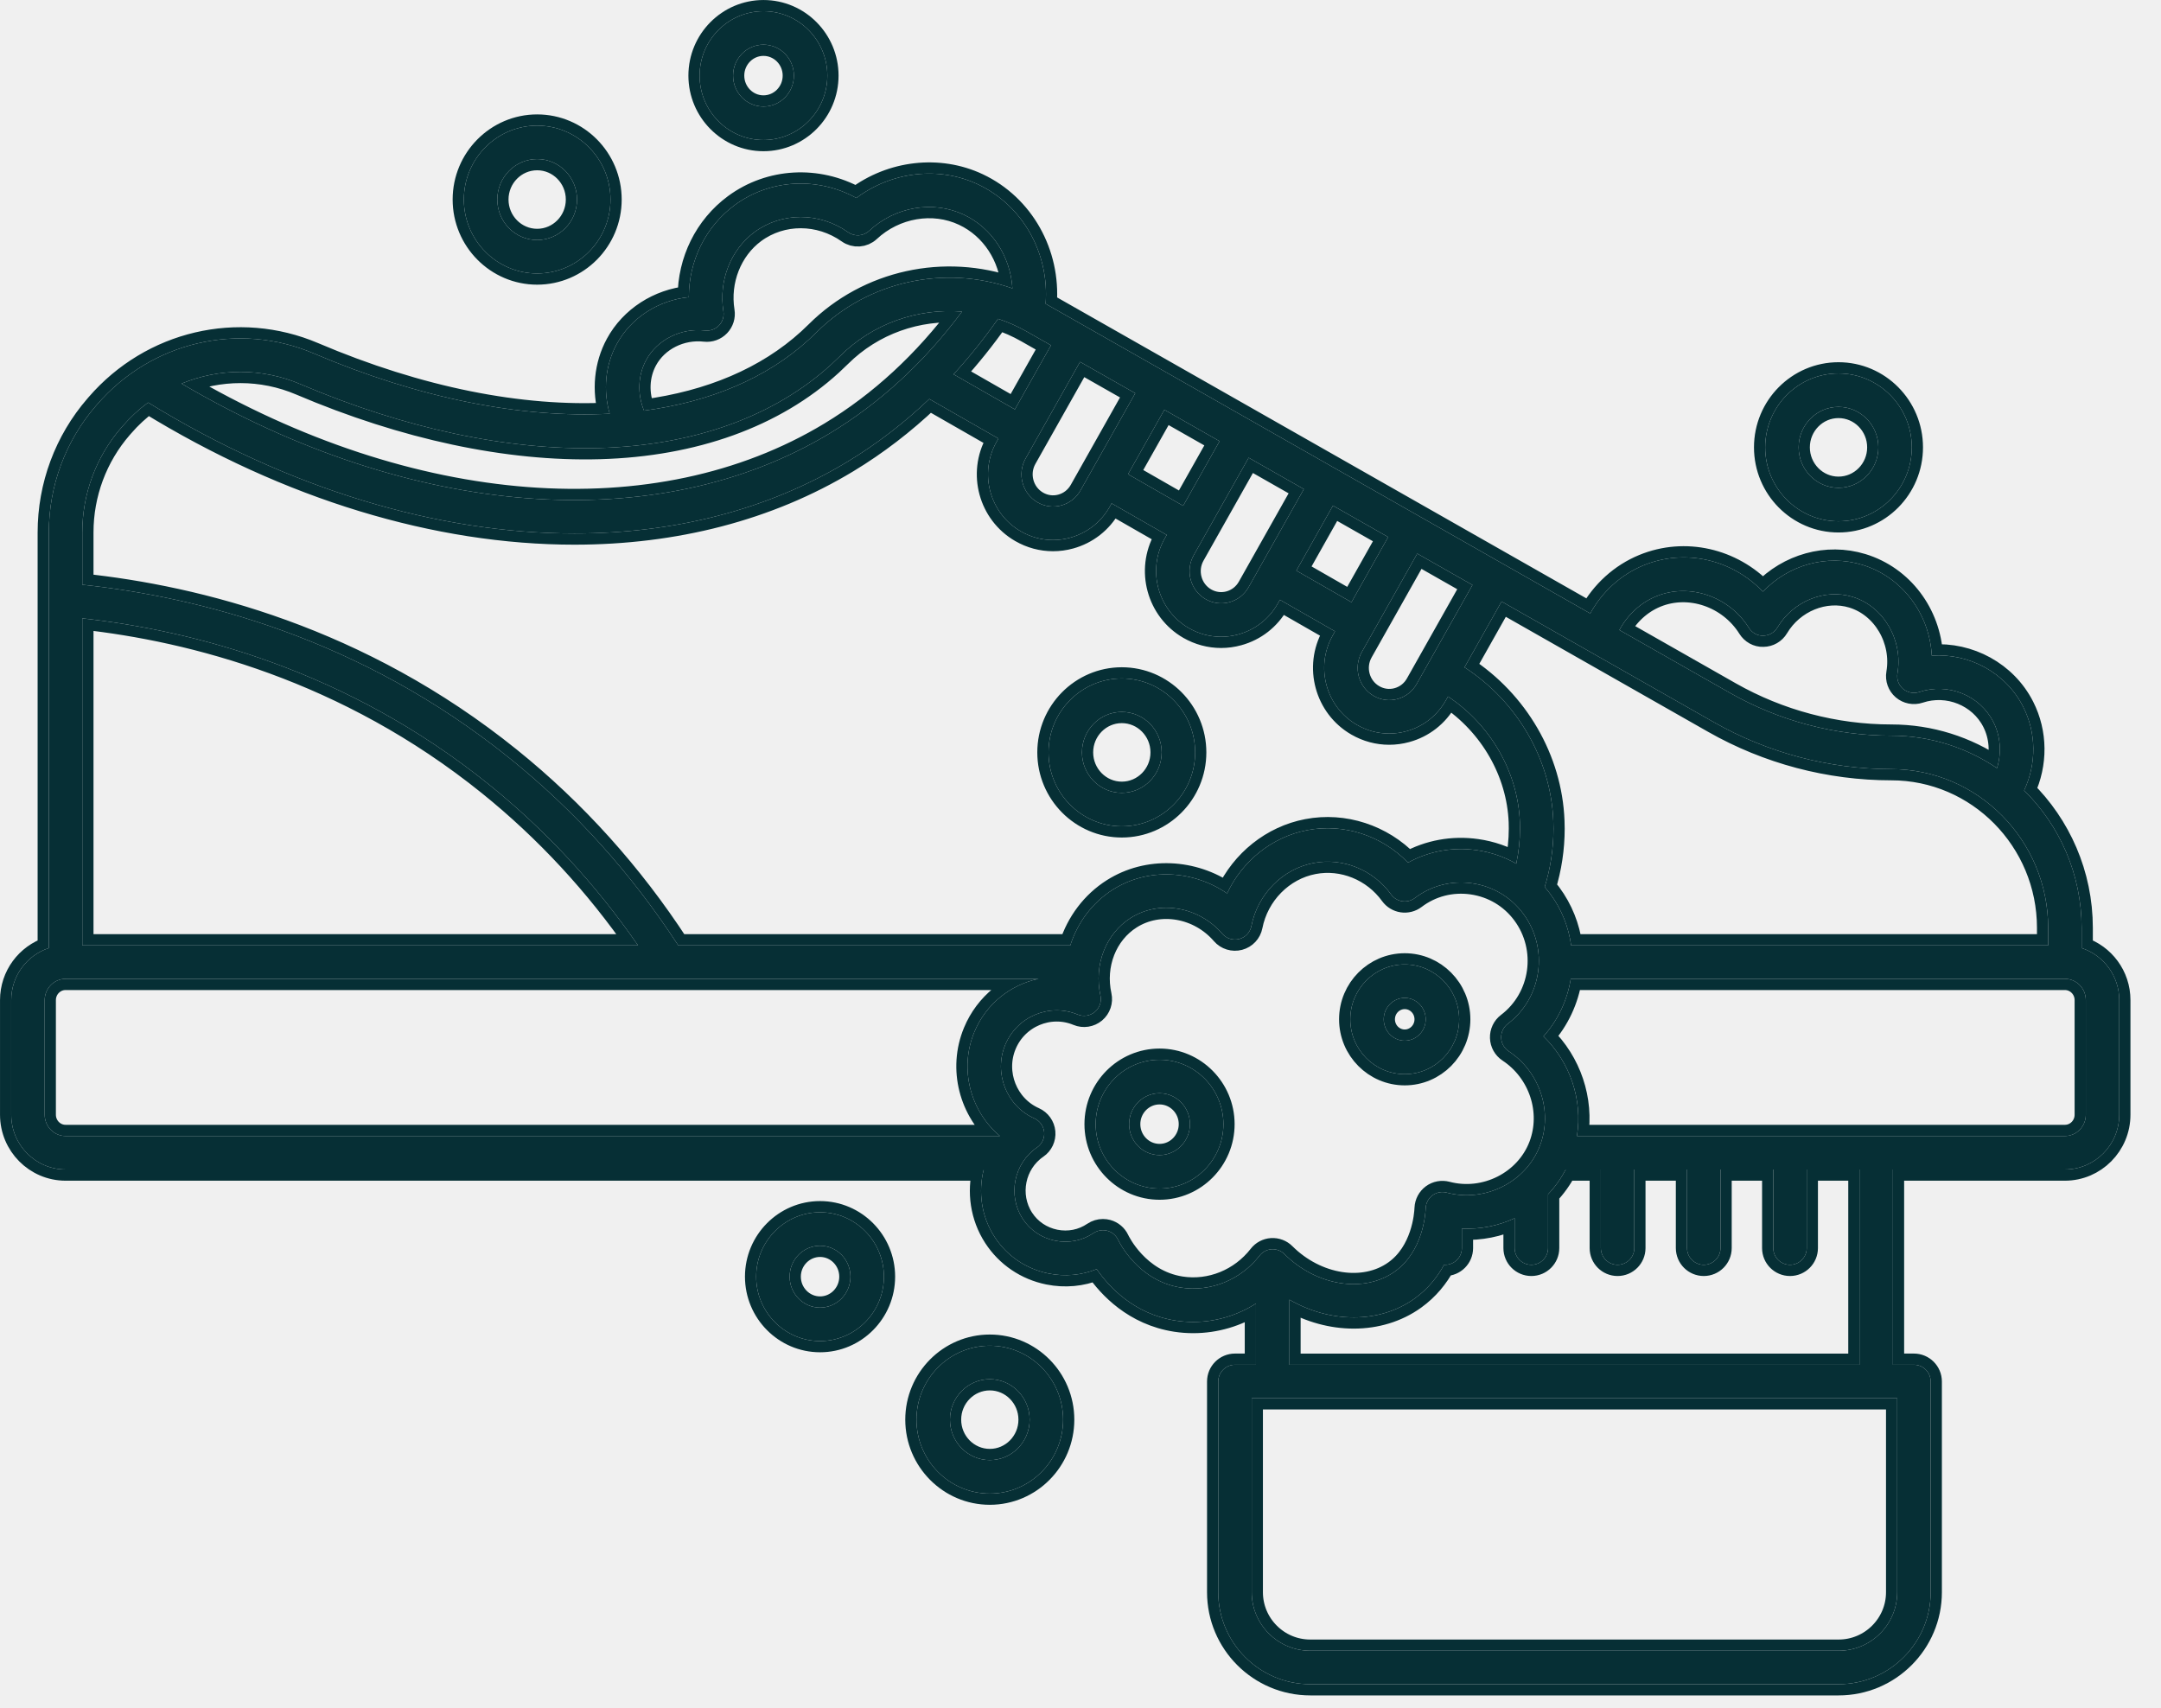
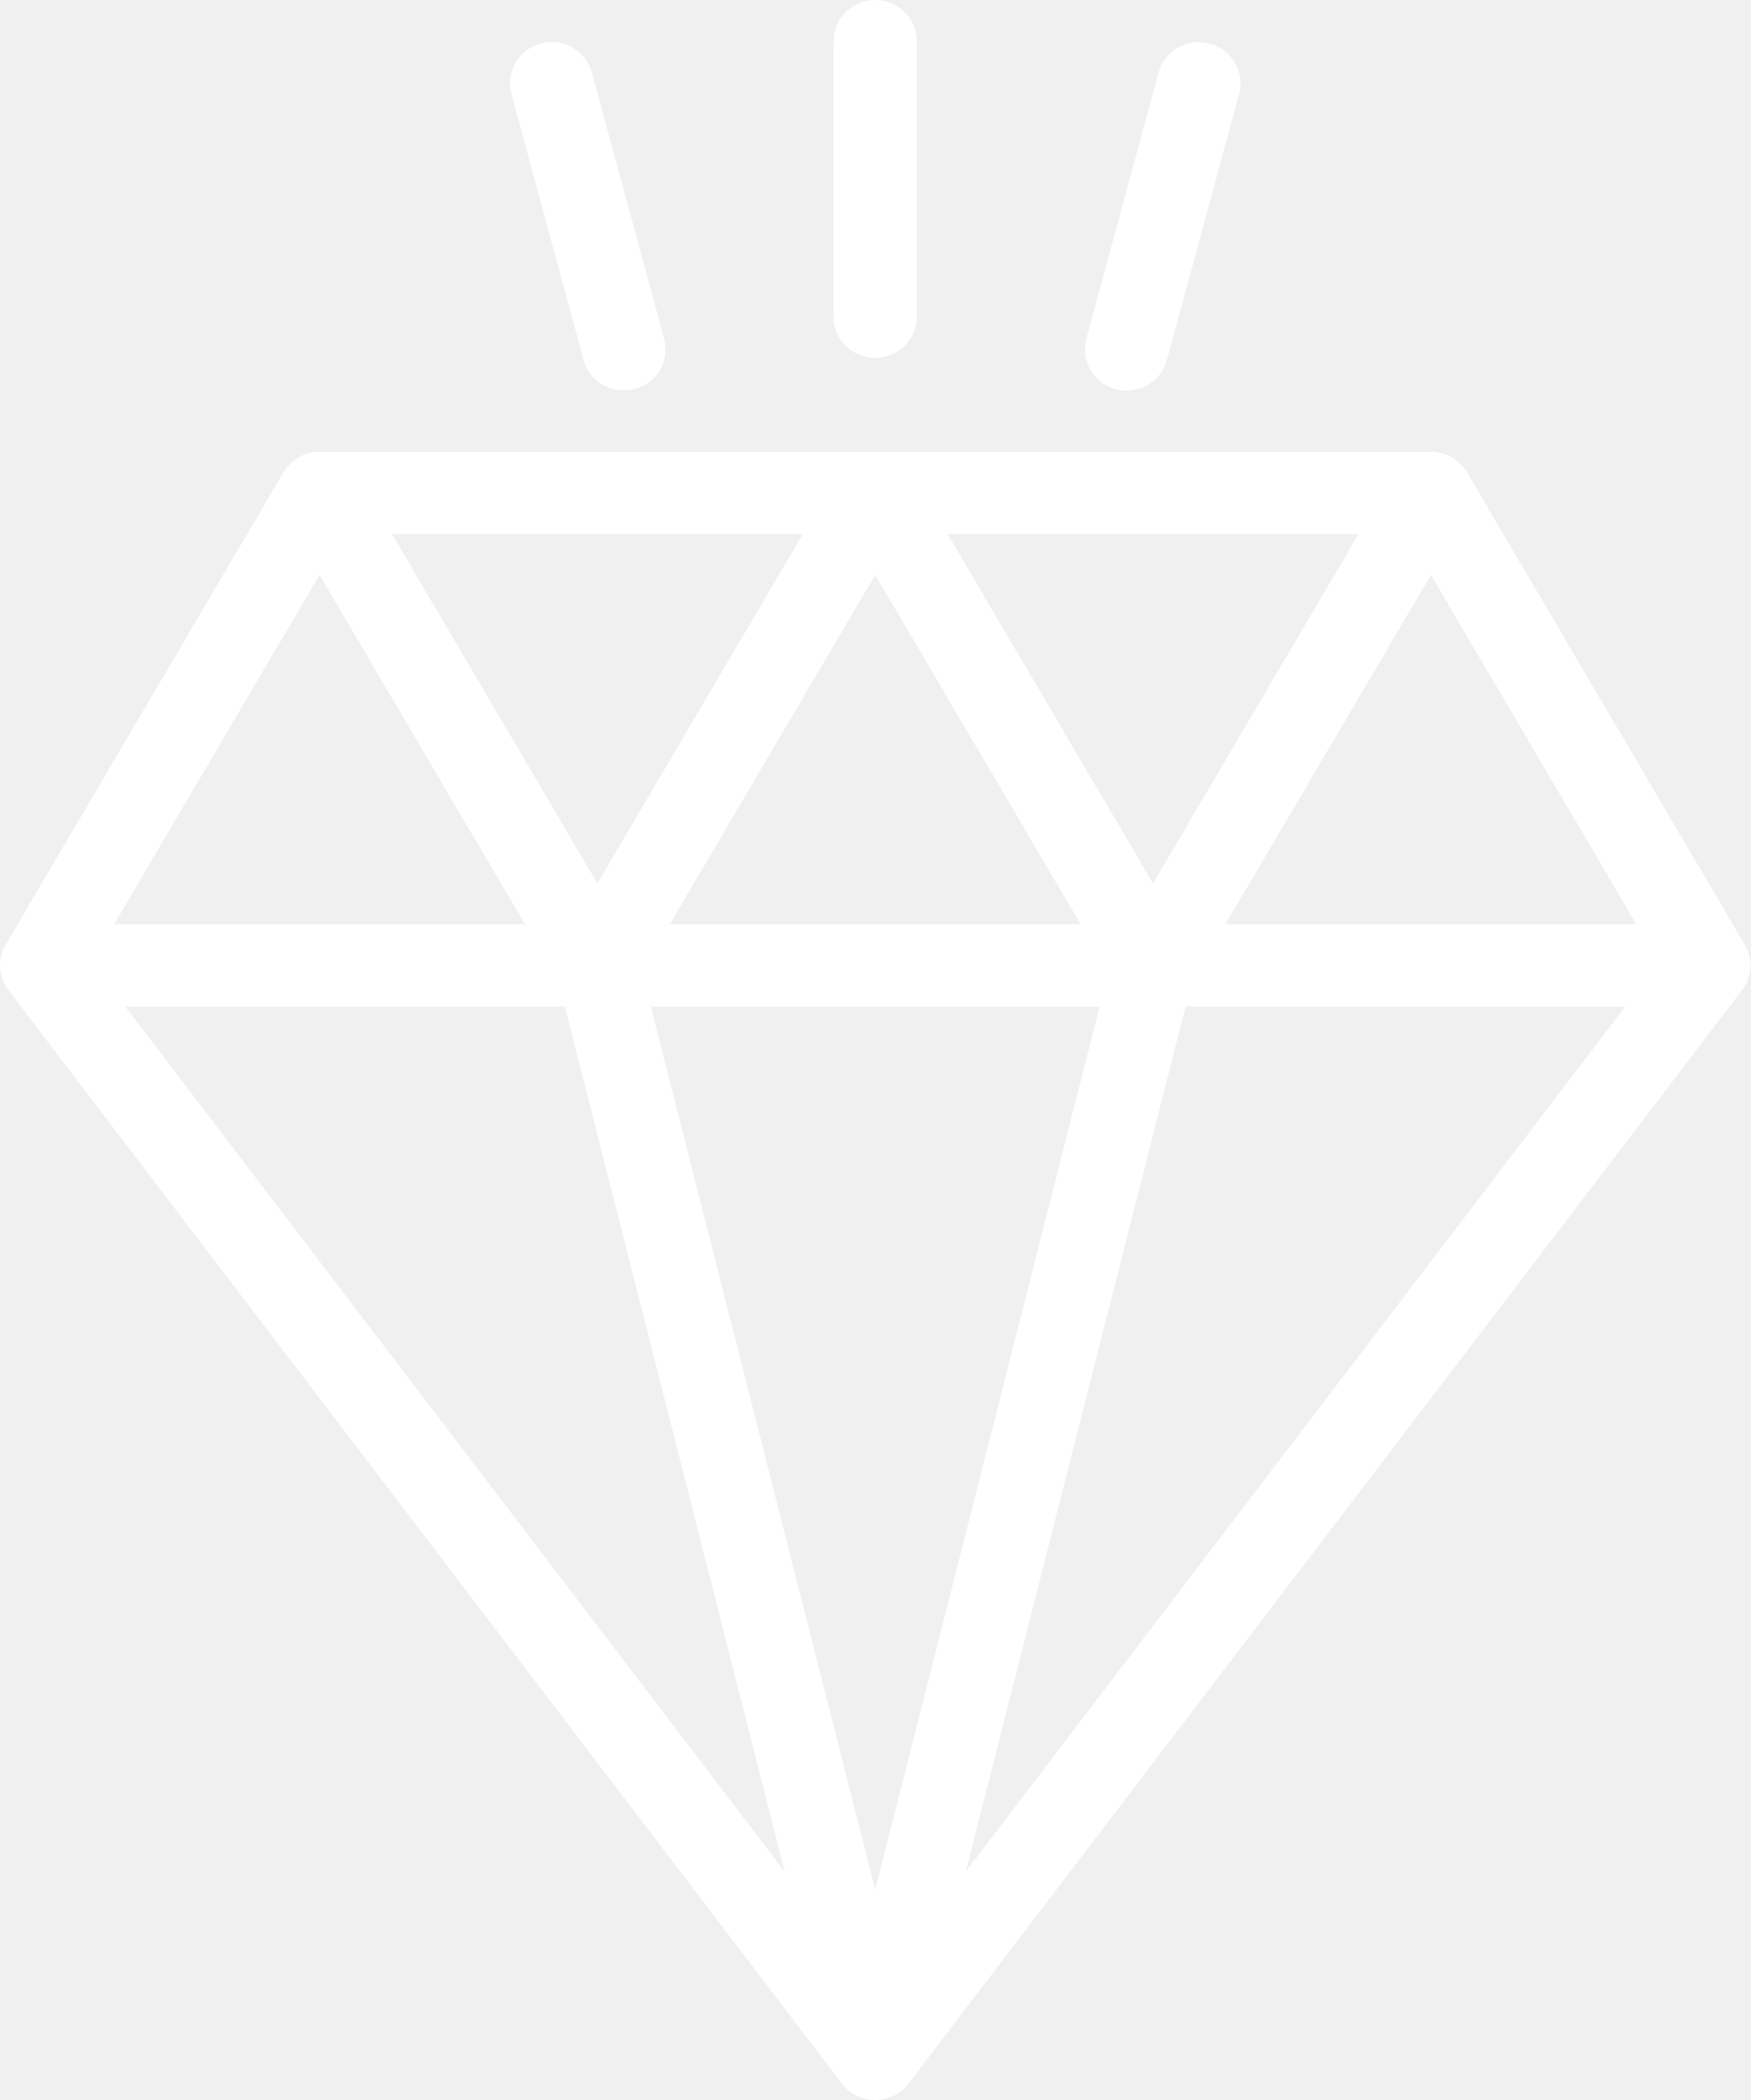
- <svg xmlns="http://www.w3.org/2000/svg" width="62" height="49" viewBox="0 0 62 49" fill="none">
-   <mask id="path-1-outside-1_610_624" maskUnits="userSpaceOnUse" x="-0.678" y="-0.678" width="62" height="50" fill="black">
-     <rect fill="white" x="-0.678" y="-0.678" width="62" height="50" />
-     <path d="M59.723 27.201L59.723 26.621C59.722 25.077 59.089 23.68 58.073 22.679C58.43 21.916 58.427 21.027 58.045 20.276C57.547 19.296 56.493 18.735 55.424 18.812C55.36 17.616 54.581 16.556 53.428 16.205C52.405 15.894 51.312 16.208 50.579 16.975C49.696 16.052 48.346 15.731 47.154 16.22C46.503 16.488 45.967 16.977 45.625 17.601L33.46 10.683C33.46 10.683 33.46 10.683 33.46 10.683C33.46 10.683 33.46 10.683 33.46 10.683L31.041 9.308C31.041 9.308 31.041 9.308 31.041 9.308C31.041 9.308 31.041 9.308 31.041 9.308L29.999 8.716C30.111 7.272 29.349 5.898 28.061 5.291C26.938 4.761 25.578 4.923 24.569 5.681C23.456 5.067 22.095 5.136 21.078 5.885C20.241 6.503 19.764 7.481 19.763 8.526C18.897 8.612 18.107 9.112 17.695 9.871C17.363 10.482 17.299 11.201 17.493 11.87C14.959 12.003 12.028 11.431 9.001 10.14C6.839 9.22 4.344 9.806 2.79 11.6L2.752 11.644C1.881 12.649 1.401 13.939 1.401 15.276V27.201C0.775 27.406 0.322 27.997 0.322 28.695V31.983C0.322 32.849 1.021 33.554 1.881 33.554H28.224C28.061 34.196 28.153 34.9 28.536 35.49C28.89 36.035 29.439 36.407 30.081 36.538C30.554 36.633 31.031 36.589 31.465 36.413C31.816 36.922 32.538 37.706 33.735 37.891C33.902 37.917 34.069 37.929 34.236 37.929C34.873 37.929 35.497 37.743 36.034 37.4V39.157H35.432C35.167 39.157 34.952 39.372 34.952 39.638V45.682C34.952 47.138 36.136 48.322 37.592 48.322H52.751C54.207 48.322 55.392 47.138 55.392 45.682V39.638C55.392 39.372 55.176 39.157 54.911 39.157H54.309V33.554H59.243C60.103 33.554 60.802 32.849 60.802 31.983V28.695C60.803 27.997 60.349 27.405 59.723 27.201ZM58.763 26.621L58.763 27.124H45.077C45.005 26.604 44.809 26.094 44.475 25.644C44.425 25.577 44.372 25.513 44.318 25.45C44.485 24.907 44.57 24.345 44.57 23.775C44.57 23.7 44.568 23.625 44.565 23.551C44.497 21.785 43.528 20.124 42.017 19.146L43.081 17.258L49.166 20.718C50.718 21.601 52.48 22.067 54.261 22.067C56.742 22.067 58.762 24.11 58.763 26.621ZM29.449 9.507L30.153 9.907L29.117 11.746L27.358 10.739C27.81 10.246 28.236 9.715 28.635 9.147C28.914 9.239 29.187 9.358 29.449 9.507ZM29.426 13.152L30.987 10.382L32.571 11.282L31.001 14.069C30.88 14.283 30.684 14.437 30.45 14.501C30.218 14.565 29.975 14.533 29.767 14.413C29.329 14.161 29.176 13.595 29.426 13.152ZM33.406 11.757L34.99 12.658L33.945 14.512L32.364 13.606L33.406 11.757ZM34.249 15.928L35.825 13.132L37.408 14.033L35.824 16.845C35.703 17.06 35.507 17.213 35.273 17.278C35.041 17.341 34.798 17.31 34.589 17.19C34.151 16.938 33.999 16.372 34.249 15.928ZM38.243 14.507L39.827 15.408L38.774 17.278L37.193 16.372L38.243 14.507ZM39.072 18.705L40.662 15.883L42.246 16.784L40.646 19.622C40.526 19.837 40.33 19.99 40.095 20.055C39.863 20.118 39.621 20.087 39.412 19.966C38.974 19.715 38.822 19.149 39.072 18.705ZM47.519 17.108C48.467 16.719 49.609 17.108 50.176 18.013C50.265 18.155 50.42 18.245 50.589 18.238C50.756 18.236 50.91 18.148 50.995 18.004C51.444 17.25 52.349 16.88 53.149 17.124C54.037 17.394 54.603 18.358 54.439 19.318C54.41 19.485 54.471 19.654 54.599 19.764C54.727 19.873 54.904 19.908 55.064 19.855C55.888 19.58 56.801 19.948 57.189 20.711C57.398 21.122 57.431 21.6 57.294 22.039C56.426 21.451 55.382 21.107 54.261 21.107C52.646 21.107 51.048 20.684 49.64 19.884L46.461 18.076C46.698 17.638 47.068 17.293 47.519 17.108ZM18.539 10.33C18.856 9.745 19.536 9.405 20.227 9.483C20.377 9.5 20.525 9.446 20.628 9.338C20.732 9.229 20.779 9.079 20.755 8.93C20.614 8.054 20.965 7.162 21.648 6.658C22.431 6.081 23.51 6.083 24.334 6.664C24.519 6.795 24.772 6.778 24.938 6.622C25.68 5.93 26.77 5.743 27.652 6.159C28.469 6.544 28.991 7.365 29.047 8.274C27.112 7.593 24.91 8.056 23.426 9.535C23.351 9.609 23.277 9.679 23.204 9.746C21.992 10.852 20.368 11.532 18.477 11.782C18.282 11.304 18.3 10.77 18.539 10.33ZM8.624 11.024C11.608 12.295 14.573 12.927 17.204 12.854C19.917 12.777 22.216 11.948 23.851 10.455C23.934 10.379 24.018 10.299 24.103 10.215C25.043 9.279 26.332 8.839 27.601 8.94C26.523 10.387 25.254 11.558 23.82 12.425C18.847 15.432 11.778 14.876 5.209 11.006C6.283 10.563 7.508 10.548 8.624 11.024ZM3.478 12.272L3.516 12.229C3.738 11.971 3.985 11.745 4.249 11.549C8.294 14.036 12.558 15.306 16.48 15.306C19.35 15.306 22.036 14.626 24.317 13.246C25.154 12.74 25.937 12.138 26.663 11.447L28.645 12.582L28.59 12.68C28.082 13.581 28.395 14.731 29.288 15.245C29.574 15.41 29.89 15.494 30.211 15.494C30.375 15.494 30.541 15.472 30.704 15.427C31.187 15.294 31.59 14.979 31.838 14.54L31.893 14.442L33.474 15.348L33.412 15.457C32.905 16.358 33.218 17.508 34.11 18.022C34.396 18.186 34.712 18.27 35.033 18.27C35.198 18.27 35.363 18.248 35.526 18.203C36.01 18.071 36.413 17.756 36.66 17.317L36.721 17.208L38.302 18.114L38.235 18.234C37.728 19.134 38.04 20.285 38.933 20.798C39.219 20.963 39.535 21.047 39.856 21.047C40.02 21.047 40.186 21.025 40.349 20.98C40.833 20.848 41.235 20.533 41.483 20.093L41.544 19.984C42.768 20.797 43.55 22.152 43.606 23.588C43.608 23.649 43.609 23.712 43.609 23.775C43.609 24.114 43.573 24.45 43.502 24.78C43.157 24.583 42.776 24.451 42.37 24.393C41.679 24.294 40.993 24.421 40.396 24.75C39.651 23.978 38.561 23.616 37.506 23.818C36.494 24.011 35.639 24.705 35.206 25.634C34.23 24.962 32.931 24.891 31.929 25.524C31.339 25.897 30.916 26.469 30.707 27.124H19.459C18.124 25.072 16.501 23.268 14.63 21.761C10.321 18.287 5.656 17.124 2.361 16.776V15.276C2.361 14.17 2.757 13.104 3.478 12.272ZM18.305 27.124H2.361V17.741C5.517 18.088 9.942 19.215 14.028 22.508C15.659 23.823 17.095 25.373 18.305 27.124ZM1.282 31.983V28.695C1.282 28.358 1.551 28.084 1.881 28.084H29.794C28.997 28.252 28.291 28.798 27.955 29.608C27.512 30.673 27.844 31.887 28.689 32.594H1.881C1.551 32.594 1.282 32.32 1.282 31.983ZM33.882 36.943C32.646 36.751 32.101 35.62 32.079 35.572C32.019 35.445 31.907 35.35 31.772 35.313C31.73 35.302 31.687 35.296 31.644 35.296C31.549 35.296 31.456 35.324 31.375 35.378C31.051 35.598 30.659 35.675 30.272 35.597C29.884 35.518 29.554 35.295 29.341 34.968C28.904 34.294 29.088 33.377 29.751 32.923C29.895 32.825 29.974 32.656 29.958 32.483C29.942 32.31 29.834 32.159 29.675 32.088C28.878 31.734 28.504 30.787 28.841 29.976C29.179 29.163 30.111 28.773 30.919 29.108C31.084 29.177 31.274 29.148 31.412 29.033C31.549 28.918 31.611 28.736 31.572 28.562C31.378 27.682 31.727 26.787 32.442 26.336C33.266 25.815 34.395 26.011 35.069 26.791C35.189 26.93 35.378 26.988 35.555 26.941C35.733 26.894 35.868 26.75 35.903 26.569C36.082 25.657 36.798 24.93 37.687 24.761C38.526 24.6 39.4 24.955 39.913 25.665C39.989 25.769 40.104 25.839 40.231 25.858C40.359 25.877 40.489 25.844 40.592 25.766C41.062 25.409 41.646 25.259 42.235 25.343C42.828 25.428 43.349 25.738 43.704 26.216C44.443 27.212 44.243 28.63 43.258 29.376C43.134 29.47 43.064 29.619 43.069 29.775C43.074 29.93 43.154 30.074 43.284 30.16C44.178 30.749 44.556 31.889 44.182 32.87C43.783 33.917 42.607 34.509 41.507 34.218C41.366 34.181 41.216 34.209 41.099 34.295C40.982 34.382 40.911 34.516 40.904 34.661C40.896 34.866 40.813 35.913 40.022 36.479C39.137 37.114 37.774 36.9 36.853 35.983C36.755 35.885 36.623 35.835 36.484 35.843C36.347 35.852 36.22 35.919 36.136 36.028C35.594 36.724 34.73 37.074 33.882 36.943ZM54.432 45.682C54.432 46.609 53.678 47.362 52.751 47.362H37.592C36.666 47.362 35.912 46.609 35.912 45.682V40.118H54.432V45.682ZM53.349 39.158H36.994V37.289C38.159 37.963 39.572 37.983 40.582 37.26C40.972 36.98 41.243 36.635 41.432 36.286C41.442 36.286 41.452 36.289 41.462 36.289C41.727 36.289 41.942 36.074 41.942 35.809V35.249C42.473 35.275 42.99 35.169 43.455 34.953V35.809C43.455 36.074 43.67 36.289 43.935 36.289C44.2 36.289 44.415 36.074 44.415 35.809V34.264C44.614 34.056 44.784 33.817 44.922 33.554H45.929V35.809C45.929 36.074 46.144 36.289 46.409 36.289C46.674 36.289 46.889 36.074 46.889 35.809V33.554H48.402V35.809C48.402 36.074 48.617 36.289 48.882 36.289C49.147 36.289 49.362 36.074 49.362 35.809V33.554H50.876V35.809C50.876 36.074 51.091 36.289 51.356 36.289C51.621 36.289 51.836 36.074 51.836 35.809V33.554H53.349L53.349 39.158ZM59.843 31.983C59.843 32.32 59.574 32.594 59.243 32.594H45.243C45.41 31.555 45.049 30.476 44.282 29.734C44.706 29.265 44.969 28.688 45.066 28.084H59.243C59.574 28.084 59.843 28.358 59.843 28.695V31.983ZM17.515 5.725C17.515 4.555 16.571 3.604 15.411 3.604C14.252 3.604 13.308 4.555 13.308 5.725C13.308 6.894 14.252 7.846 15.411 7.846C16.571 7.846 17.515 6.894 17.515 5.725ZM14.268 5.725C14.268 5.085 14.781 4.564 15.411 4.564C16.042 4.564 16.555 5.084 16.555 5.725C16.555 6.365 16.042 6.886 15.411 6.886C14.781 6.886 14.268 6.365 14.268 5.725ZM23.737 2.169C23.737 1.151 22.915 0.322 21.904 0.322C20.894 0.322 20.072 1.151 20.072 2.169C20.072 3.188 20.894 4.017 21.904 4.017C22.915 4.017 23.737 3.188 23.737 2.169ZM21.032 2.169C21.032 1.68 21.423 1.282 21.904 1.282C22.386 1.282 22.777 1.68 22.777 2.169C22.777 2.659 22.386 3.057 21.904 3.057C21.423 3.057 21.032 2.659 21.032 2.169ZM54.85 12.835C54.85 11.666 53.907 10.714 52.747 10.714C51.587 10.714 50.644 11.666 50.644 12.835C50.644 14.005 51.587 14.956 52.747 14.956C53.907 14.956 54.85 14.005 54.85 12.835ZM51.604 12.835C51.604 12.195 52.117 11.674 52.747 11.674C53.378 11.674 53.891 12.195 53.891 12.835C53.891 13.476 53.378 13.996 52.747 13.996C52.117 13.996 51.604 13.476 51.604 12.835ZM32.185 23.708C33.345 23.708 34.289 22.757 34.289 21.587C34.289 20.418 33.345 19.466 32.185 19.466C31.026 19.466 30.082 20.418 30.082 21.587C30.082 22.757 31.026 23.708 32.185 23.708ZM32.185 20.426C32.816 20.426 33.329 20.947 33.329 21.587C33.329 22.227 32.816 22.748 32.185 22.748C31.555 22.748 31.042 22.227 31.042 21.587C31.042 20.947 31.555 20.426 32.185 20.426ZM25.36 36.629C25.36 35.611 24.538 34.782 23.528 34.782C22.517 34.782 21.695 35.611 21.695 36.629C21.695 37.648 22.517 38.477 23.528 38.477C24.538 38.477 25.36 37.648 25.36 36.629ZM22.655 36.629C22.655 36.14 23.047 35.742 23.528 35.742C24.009 35.742 24.4 36.14 24.4 36.629C24.4 37.119 24.009 37.517 23.528 37.517C23.047 37.517 22.655 37.119 22.655 36.629ZM30.501 40.732C30.501 39.562 29.558 38.611 28.398 38.611C27.238 38.611 26.294 39.562 26.294 40.732C26.294 41.901 27.238 42.853 28.398 42.853C29.558 42.853 30.501 41.901 30.501 40.732ZM27.255 40.732C27.255 40.092 27.767 39.571 28.398 39.571C29.028 39.571 29.541 40.092 29.541 40.732C29.541 41.372 29.028 41.892 28.398 41.892C27.767 41.892 27.255 41.372 27.255 40.732ZM40.302 30.819C41.163 30.819 41.864 30.113 41.864 29.245C41.864 28.377 41.163 27.671 40.302 27.671C39.441 27.671 38.74 28.377 38.74 29.245C38.74 30.113 39.441 30.819 40.302 30.819ZM40.302 28.631C40.634 28.631 40.904 28.906 40.904 29.245C40.904 29.584 40.634 29.859 40.302 29.859C39.97 29.859 39.7 29.584 39.7 29.245C39.7 28.907 39.97 28.631 40.302 28.631ZM33.268 30.406C32.257 30.406 31.435 31.235 31.435 32.254C31.435 33.272 32.257 34.101 33.268 34.101C34.278 34.101 35.1 33.272 35.1 32.254C35.1 31.235 34.278 30.406 33.268 30.406ZM33.268 33.141C32.786 33.141 32.395 32.743 32.395 32.253C32.395 31.764 32.786 31.366 33.268 31.366C33.749 31.366 34.14 31.764 34.14 32.253C34.14 32.743 33.749 33.141 33.268 33.141Z" />
-   </mask>
-   <path d="M59.723 27.201L59.723 26.621C59.722 25.077 59.089 23.68 58.073 22.679C58.43 21.916 58.427 21.027 58.045 20.276C57.547 19.296 56.493 18.735 55.424 18.812C55.36 17.616 54.581 16.556 53.428 16.205C52.405 15.894 51.312 16.208 50.579 16.975C49.696 16.052 48.346 15.731 47.154 16.22C46.503 16.488 45.967 16.977 45.625 17.601L33.46 10.683C33.46 10.683 33.46 10.683 33.46 10.683C33.46 10.683 33.46 10.683 33.46 10.683L31.041 9.308C31.041 9.308 31.041 9.308 31.041 9.308C31.041 9.308 31.041 9.308 31.041 9.308L29.999 8.716C30.111 7.272 29.349 5.898 28.061 5.291C26.938 4.761 25.578 4.923 24.569 5.681C23.456 5.067 22.095 5.136 21.078 5.885C20.241 6.503 19.764 7.481 19.763 8.526C18.897 8.612 18.107 9.112 17.695 9.871C17.363 10.482 17.299 11.201 17.493 11.87C14.959 12.003 12.028 11.431 9.001 10.14C6.839 9.22 4.344 9.806 2.79 11.6L2.752 11.644C1.881 12.649 1.401 13.939 1.401 15.276V27.201C0.775 27.406 0.322 27.997 0.322 28.695V31.983C0.322 32.849 1.021 33.554 1.881 33.554H28.224C28.061 34.196 28.153 34.9 28.536 35.49C28.89 36.035 29.439 36.407 30.081 36.538C30.554 36.633 31.031 36.589 31.465 36.413C31.816 36.922 32.538 37.706 33.735 37.891C33.902 37.917 34.069 37.929 34.236 37.929C34.873 37.929 35.497 37.743 36.034 37.4V39.157H35.432C35.167 39.157 34.952 39.372 34.952 39.638V45.682C34.952 47.138 36.136 48.322 37.592 48.322H52.751C54.207 48.322 55.392 47.138 55.392 45.682V39.638C55.392 39.372 55.176 39.157 54.911 39.157H54.309V33.554H59.243C60.103 33.554 60.802 32.849 60.802 31.983V28.695C60.803 27.997 60.349 27.405 59.723 27.201ZM58.763 26.621L58.763 27.124H45.077C45.005 26.604 44.809 26.094 44.475 25.644C44.425 25.577 44.372 25.513 44.318 25.45C44.485 24.907 44.57 24.345 44.57 23.775C44.57 23.7 44.568 23.625 44.565 23.551C44.497 21.785 43.528 20.124 42.017 19.146L43.081 17.258L49.166 20.718C50.718 21.601 52.48 22.067 54.261 22.067C56.742 22.067 58.762 24.11 58.763 26.621ZM29.449 9.507L30.153 9.907L29.117 11.746L27.358 10.739C27.81 10.246 28.236 9.715 28.635 9.147C28.914 9.239 29.187 9.358 29.449 9.507ZM29.426 13.152L30.987 10.382L32.571 11.282L31.001 14.069C30.88 14.283 30.684 14.437 30.45 14.501C30.218 14.565 29.975 14.533 29.767 14.413C29.329 14.161 29.176 13.595 29.426 13.152ZM33.406 11.757L34.99 12.658L33.945 14.512L32.364 13.606L33.406 11.757ZM34.249 15.928L35.825 13.132L37.408 14.033L35.824 16.845C35.703 17.06 35.507 17.213 35.273 17.278C35.041 17.341 34.798 17.31 34.589 17.19C34.151 16.938 33.999 16.372 34.249 15.928ZM38.243 14.507L39.827 15.408L38.774 17.278L37.193 16.372L38.243 14.507ZM39.072 18.705L40.662 15.883L42.246 16.784L40.646 19.622C40.526 19.837 40.33 19.99 40.095 20.055C39.863 20.118 39.621 20.087 39.412 19.966C38.974 19.715 38.822 19.149 39.072 18.705ZM47.519 17.108C48.467 16.719 49.609 17.108 50.176 18.013C50.265 18.155 50.42 18.245 50.589 18.238C50.756 18.236 50.91 18.148 50.995 18.004C51.444 17.25 52.349 16.88 53.149 17.124C54.037 17.394 54.603 18.358 54.439 19.318C54.41 19.485 54.471 19.654 54.599 19.764C54.727 19.873 54.904 19.908 55.064 19.855C55.888 19.58 56.801 19.948 57.189 20.711C57.398 21.122 57.431 21.6 57.294 22.039C56.426 21.451 55.382 21.107 54.261 21.107C52.646 21.107 51.048 20.684 49.64 19.884L46.461 18.076C46.698 17.638 47.068 17.293 47.519 17.108ZM18.539 10.33C18.856 9.745 19.536 9.405 20.227 9.483C20.377 9.5 20.525 9.446 20.628 9.338C20.732 9.229 20.779 9.079 20.755 8.93C20.614 8.054 20.965 7.162 21.648 6.658C22.431 6.081 23.51 6.083 24.334 6.664C24.519 6.795 24.772 6.778 24.938 6.622C25.68 5.93 26.77 5.743 27.652 6.159C28.469 6.544 28.991 7.365 29.047 8.274C27.112 7.593 24.91 8.056 23.426 9.535C23.351 9.609 23.277 9.679 23.204 9.746C21.992 10.852 20.368 11.532 18.477 11.782C18.282 11.304 18.3 10.77 18.539 10.33ZM8.624 11.024C11.608 12.295 14.573 12.927 17.204 12.854C19.917 12.777 22.216 11.948 23.851 10.455C23.934 10.379 24.018 10.299 24.103 10.215C25.043 9.279 26.332 8.839 27.601 8.94C26.523 10.387 25.254 11.558 23.82 12.425C18.847 15.432 11.778 14.876 5.209 11.006C6.283 10.563 7.508 10.548 8.624 11.024ZM3.478 12.272L3.516 12.229C3.738 11.971 3.985 11.745 4.249 11.549C8.294 14.036 12.558 15.306 16.48 15.306C19.35 15.306 22.036 14.626 24.317 13.246C25.154 12.74 25.937 12.138 26.663 11.447L28.645 12.582L28.59 12.68C28.082 13.581 28.395 14.731 29.288 15.245C29.574 15.41 29.89 15.494 30.211 15.494C30.375 15.494 30.541 15.472 30.704 15.427C31.187 15.294 31.59 14.979 31.838 14.54L31.893 14.442L33.474 15.348L33.412 15.457C32.905 16.358 33.218 17.508 34.11 18.022C34.396 18.186 34.712 18.27 35.033 18.27C35.198 18.27 35.363 18.248 35.526 18.203C36.01 18.071 36.413 17.756 36.66 17.317L36.721 17.208L38.302 18.114L38.235 18.234C37.728 19.134 38.04 20.285 38.933 20.798C39.219 20.963 39.535 21.047 39.856 21.047C40.02 21.047 40.186 21.025 40.349 20.98C40.833 20.848 41.235 20.533 41.483 20.093L41.544 19.984C42.768 20.797 43.55 22.152 43.606 23.588C43.608 23.649 43.609 23.712 43.609 23.775C43.609 24.114 43.573 24.45 43.502 24.78C43.157 24.583 42.776 24.451 42.37 24.393C41.679 24.294 40.993 24.421 40.396 24.75C39.651 23.978 38.561 23.616 37.506 23.818C36.494 24.011 35.639 24.705 35.206 25.634C34.23 24.962 32.931 24.891 31.929 25.524C31.339 25.897 30.916 26.469 30.707 27.124H19.459C18.124 25.072 16.501 23.268 14.63 21.761C10.321 18.287 5.656 17.124 2.361 16.776V15.276C2.361 14.17 2.757 13.104 3.478 12.272ZM18.305 27.124H2.361V17.741C5.517 18.088 9.942 19.215 14.028 22.508C15.659 23.823 17.095 25.373 18.305 27.124ZM1.282 31.983V28.695C1.282 28.358 1.551 28.084 1.881 28.084H29.794C28.997 28.252 28.291 28.798 27.955 29.608C27.512 30.673 27.844 31.887 28.689 32.594H1.881C1.551 32.594 1.282 32.32 1.282 31.983ZM33.882 36.943C32.646 36.751 32.101 35.62 32.079 35.572C32.019 35.445 31.907 35.35 31.772 35.313C31.73 35.302 31.687 35.296 31.644 35.296C31.549 35.296 31.456 35.324 31.375 35.378C31.051 35.598 30.659 35.675 30.272 35.597C29.884 35.518 29.554 35.295 29.341 34.968C28.904 34.294 29.088 33.377 29.751 32.923C29.895 32.825 29.974 32.656 29.958 32.483C29.942 32.31 29.834 32.159 29.675 32.088C28.878 31.734 28.504 30.787 28.841 29.976C29.179 29.163 30.111 28.773 30.919 29.108C31.084 29.177 31.274 29.148 31.412 29.033C31.549 28.918 31.611 28.736 31.572 28.562C31.378 27.682 31.727 26.787 32.442 26.336C33.266 25.815 34.395 26.011 35.069 26.791C35.189 26.93 35.378 26.988 35.555 26.941C35.733 26.894 35.868 26.75 35.903 26.569C36.082 25.657 36.798 24.93 37.687 24.761C38.526 24.6 39.4 24.955 39.913 25.665C39.989 25.769 40.104 25.839 40.231 25.858C40.359 25.877 40.489 25.844 40.592 25.766C41.062 25.409 41.646 25.259 42.235 25.343C42.828 25.428 43.349 25.738 43.704 26.216C44.443 27.212 44.243 28.63 43.258 29.376C43.134 29.47 43.064 29.619 43.069 29.775C43.074 29.93 43.154 30.074 43.284 30.16C44.178 30.749 44.556 31.889 44.182 32.87C43.783 33.917 42.607 34.509 41.507 34.218C41.366 34.181 41.216 34.209 41.099 34.295C40.982 34.382 40.911 34.516 40.904 34.661C40.896 34.866 40.813 35.913 40.022 36.479C39.137 37.114 37.774 36.9 36.853 35.983C36.755 35.885 36.623 35.835 36.484 35.843C36.347 35.852 36.22 35.919 36.136 36.028C35.594 36.724 34.73 37.074 33.882 36.943ZM54.432 45.682C54.432 46.609 53.678 47.362 52.751 47.362H37.592C36.666 47.362 35.912 46.609 35.912 45.682V40.118H54.432V45.682ZM53.349 39.158H36.994V37.289C38.159 37.963 39.572 37.983 40.582 37.26C40.972 36.98 41.243 36.635 41.432 36.286C41.442 36.286 41.452 36.289 41.462 36.289C41.727 36.289 41.942 36.074 41.942 35.809V35.249C42.473 35.275 42.99 35.169 43.455 34.953V35.809C43.455 36.074 43.67 36.289 43.935 36.289C44.2 36.289 44.415 36.074 44.415 35.809V34.264C44.614 34.056 44.784 33.817 44.922 33.554H45.929V35.809C45.929 36.074 46.144 36.289 46.409 36.289C46.674 36.289 46.889 36.074 46.889 35.809V33.554H48.402V35.809C48.402 36.074 48.617 36.289 48.882 36.289C49.147 36.289 49.362 36.074 49.362 35.809V33.554H50.876V35.809C50.876 36.074 51.091 36.289 51.356 36.289C51.621 36.289 51.836 36.074 51.836 35.809V33.554H53.349L53.349 39.158ZM59.843 31.983C59.843 32.32 59.574 32.594 59.243 32.594H45.243C45.41 31.555 45.049 30.476 44.282 29.734C44.706 29.265 44.969 28.688 45.066 28.084H59.243C59.574 28.084 59.843 28.358 59.843 28.695V31.983ZM17.515 5.725C17.515 4.555 16.571 3.604 15.411 3.604C14.252 3.604 13.308 4.555 13.308 5.725C13.308 6.894 14.252 7.846 15.411 7.846C16.571 7.846 17.515 6.894 17.515 5.725ZM14.268 5.725C14.268 5.085 14.781 4.564 15.411 4.564C16.042 4.564 16.555 5.084 16.555 5.725C16.555 6.365 16.042 6.886 15.411 6.886C14.781 6.886 14.268 6.365 14.268 5.725ZM23.737 2.169C23.737 1.151 22.915 0.322 21.904 0.322C20.894 0.322 20.072 1.151 20.072 2.169C20.072 3.188 20.894 4.017 21.904 4.017C22.915 4.017 23.737 3.188 23.737 2.169ZM21.032 2.169C21.032 1.68 21.423 1.282 21.904 1.282C22.386 1.282 22.777 1.68 22.777 2.169C22.777 2.659 22.386 3.057 21.904 3.057C21.423 3.057 21.032 2.659 21.032 2.169ZM54.85 12.835C54.85 11.666 53.907 10.714 52.747 10.714C51.587 10.714 50.644 11.666 50.644 12.835C50.644 14.005 51.587 14.956 52.747 14.956C53.907 14.956 54.85 14.005 54.85 12.835ZM51.604 12.835C51.604 12.195 52.117 11.674 52.747 11.674C53.378 11.674 53.891 12.195 53.891 12.835C53.891 13.476 53.378 13.996 52.747 13.996C52.117 13.996 51.604 13.476 51.604 12.835ZM32.185 23.708C33.345 23.708 34.289 22.757 34.289 21.587C34.289 20.418 33.345 19.466 32.185 19.466C31.026 19.466 30.082 20.418 30.082 21.587C30.082 22.757 31.026 23.708 32.185 23.708ZM32.185 20.426C32.816 20.426 33.329 20.947 33.329 21.587C33.329 22.227 32.816 22.748 32.185 22.748C31.555 22.748 31.042 22.227 31.042 21.587C31.042 20.947 31.555 20.426 32.185 20.426ZM25.36 36.629C25.36 35.611 24.538 34.782 23.528 34.782C22.517 34.782 21.695 35.611 21.695 36.629C21.695 37.648 22.517 38.477 23.528 38.477C24.538 38.477 25.36 37.648 25.36 36.629ZM22.655 36.629C22.655 36.14 23.047 35.742 23.528 35.742C24.009 35.742 24.4 36.14 24.4 36.629C24.4 37.119 24.009 37.517 23.528 37.517C23.047 37.517 22.655 37.119 22.655 36.629ZM30.501 40.732C30.501 39.562 29.558 38.611 28.398 38.611C27.238 38.611 26.294 39.562 26.294 40.732C26.294 41.901 27.238 42.853 28.398 42.853C29.558 42.853 30.501 41.901 30.501 40.732ZM27.255 40.732C27.255 40.092 27.767 39.571 28.398 39.571C29.028 39.571 29.541 40.092 29.541 40.732C29.541 41.372 29.028 41.892 28.398 41.892C27.767 41.892 27.255 41.372 27.255 40.732ZM40.302 30.819C41.163 30.819 41.864 30.113 41.864 29.245C41.864 28.377 41.163 27.671 40.302 27.671C39.441 27.671 38.74 28.377 38.74 29.245C38.74 30.113 39.441 30.819 40.302 30.819ZM40.302 28.631C40.634 28.631 40.904 28.906 40.904 29.245C40.904 29.584 40.634 29.859 40.302 29.859C39.97 29.859 39.7 29.584 39.7 29.245C39.7 28.907 39.97 28.631 40.302 28.631ZM33.268 30.406C32.257 30.406 31.435 31.235 31.435 32.254C31.435 33.272 32.257 34.101 33.268 34.101C34.278 34.101 35.1 33.272 35.1 32.254C35.1 31.235 34.278 30.406 33.268 30.406ZM33.268 33.141C32.786 33.141 32.395 32.743 32.395 32.253C32.395 31.764 32.786 31.366 33.268 31.366C33.749 31.366 34.14 31.764 34.14 32.253C34.14 32.743 33.749 33.141 33.268 33.141Z" fill="#062F35" />
-   <path d="M59.723 27.201L59.723 26.621C59.722 25.077 59.089 23.68 58.073 22.679C58.43 21.916 58.427 21.027 58.045 20.276C57.547 19.296 56.493 18.735 55.424 18.812C55.36 17.616 54.581 16.556 53.428 16.205C52.405 15.894 51.312 16.208 50.579 16.975C49.696 16.052 48.346 15.731 47.154 16.22C46.503 16.488 45.967 16.977 45.625 17.601L33.46 10.683C33.46 10.683 33.46 10.683 33.46 10.683C33.46 10.683 33.46 10.683 33.46 10.683L31.041 9.308C31.041 9.308 31.041 9.308 31.041 9.308C31.041 9.308 31.041 9.308 31.041 9.308L29.999 8.716C30.111 7.272 29.349 5.898 28.061 5.291C26.938 4.761 25.578 4.923 24.569 5.681C23.456 5.067 22.095 5.136 21.078 5.885C20.241 6.503 19.764 7.481 19.763 8.526C18.897 8.612 18.107 9.112 17.695 9.871C17.363 10.482 17.299 11.201 17.493 11.87C14.959 12.003 12.028 11.431 9.001 10.14C6.839 9.22 4.344 9.806 2.79 11.6L2.752 11.644C1.881 12.649 1.401 13.939 1.401 15.276V27.201C0.775 27.406 0.322 27.997 0.322 28.695V31.983C0.322 32.849 1.021 33.554 1.881 33.554H28.224C28.061 34.196 28.153 34.9 28.536 35.49C28.89 36.035 29.439 36.407 30.081 36.538C30.554 36.633 31.031 36.589 31.465 36.413C31.816 36.922 32.538 37.706 33.735 37.891C33.902 37.917 34.069 37.929 34.236 37.929C34.873 37.929 35.497 37.743 36.034 37.4V39.157H35.432C35.167 39.157 34.952 39.372 34.952 39.638V45.682C34.952 47.138 36.136 48.322 37.592 48.322H52.751C54.207 48.322 55.392 47.138 55.392 45.682V39.638C55.392 39.372 55.176 39.157 54.911 39.157H54.309V33.554H59.243C60.103 33.554 60.802 32.849 60.802 31.983V28.695C60.803 27.997 60.349 27.405 59.723 27.201ZM58.763 26.621L58.763 27.124H45.077C45.005 26.604 44.809 26.094 44.475 25.644C44.425 25.577 44.372 25.513 44.318 25.45C44.485 24.907 44.57 24.345 44.57 23.775C44.57 23.7 44.568 23.625 44.565 23.551C44.497 21.785 43.528 20.124 42.017 19.146L43.081 17.258L49.166 20.718C50.718 21.601 52.48 22.067 54.261 22.067C56.742 22.067 58.762 24.11 58.763 26.621ZM29.449 9.507L30.153 9.907L29.117 11.746L27.358 10.739C27.81 10.246 28.236 9.715 28.635 9.147C28.914 9.239 29.187 9.358 29.449 9.507ZM29.426 13.152L30.987 10.382L32.571 11.282L31.001 14.069C30.88 14.283 30.684 14.437 30.45 14.501C30.218 14.565 29.975 14.533 29.767 14.413C29.329 14.161 29.176 13.595 29.426 13.152ZM33.406 11.757L34.99 12.658L33.945 14.512L32.364 13.606L33.406 11.757ZM34.249 15.928L35.825 13.132L37.408 14.033L35.824 16.845C35.703 17.06 35.507 17.213 35.273 17.278C35.041 17.341 34.798 17.31 34.589 17.19C34.151 16.938 33.999 16.372 34.249 15.928ZM38.243 14.507L39.827 15.408L38.774 17.278L37.193 16.372L38.243 14.507ZM39.072 18.705L40.662 15.883L42.246 16.784L40.646 19.622C40.526 19.837 40.33 19.99 40.095 20.055C39.863 20.118 39.621 20.087 39.412 19.966C38.974 19.715 38.822 19.149 39.072 18.705ZM47.519 17.108C48.467 16.719 49.609 17.108 50.176 18.013C50.265 18.155 50.42 18.245 50.589 18.238C50.756 18.236 50.91 18.148 50.995 18.004C51.444 17.25 52.349 16.88 53.149 17.124C54.037 17.394 54.603 18.358 54.439 19.318C54.41 19.485 54.471 19.654 54.599 19.764C54.727 19.873 54.904 19.908 55.064 19.855C55.888 19.58 56.801 19.948 57.189 20.711C57.398 21.122 57.431 21.6 57.294 22.039C56.426 21.451 55.382 21.107 54.261 21.107C52.646 21.107 51.048 20.684 49.64 19.884L46.461 18.076C46.698 17.638 47.068 17.293 47.519 17.108ZM18.539 10.33C18.856 9.745 19.536 9.405 20.227 9.483C20.377 9.5 20.525 9.446 20.628 9.338C20.732 9.229 20.779 9.079 20.755 8.93C20.614 8.054 20.965 7.162 21.648 6.658C22.431 6.081 23.51 6.083 24.334 6.664C24.519 6.795 24.772 6.778 24.938 6.622C25.68 5.93 26.77 5.743 27.652 6.159C28.469 6.544 28.991 7.365 29.047 8.274C27.112 7.593 24.91 8.056 23.426 9.535C23.351 9.609 23.277 9.679 23.204 9.746C21.992 10.852 20.368 11.532 18.477 11.782C18.282 11.304 18.3 10.77 18.539 10.33ZM8.624 11.024C11.608 12.295 14.573 12.927 17.204 12.854C19.917 12.777 22.216 11.948 23.851 10.455C23.934 10.379 24.018 10.299 24.103 10.215C25.043 9.279 26.332 8.839 27.601 8.94C26.523 10.387 25.254 11.558 23.82 12.425C18.847 15.432 11.778 14.876 5.209 11.006C6.283 10.563 7.508 10.548 8.624 11.024ZM3.478 12.272L3.516 12.229C3.738 11.971 3.985 11.745 4.249 11.549C8.294 14.036 12.558 15.306 16.48 15.306C19.35 15.306 22.036 14.626 24.317 13.246C25.154 12.74 25.937 12.138 26.663 11.447L28.645 12.582L28.59 12.68C28.082 13.581 28.395 14.731 29.288 15.245C29.574 15.41 29.89 15.494 30.211 15.494C30.375 15.494 30.541 15.472 30.704 15.427C31.187 15.294 31.59 14.979 31.838 14.54L31.893 14.442L33.474 15.348L33.412 15.457C32.905 16.358 33.218 17.508 34.11 18.022C34.396 18.186 34.712 18.27 35.033 18.27C35.198 18.27 35.363 18.248 35.526 18.203C36.01 18.071 36.413 17.756 36.66 17.317L36.721 17.208L38.302 18.114L38.235 18.234C37.728 19.134 38.04 20.285 38.933 20.798C39.219 20.963 39.535 21.047 39.856 21.047C40.02 21.047 40.186 21.025 40.349 20.98C40.833 20.848 41.235 20.533 41.483 20.093L41.544 19.984C42.768 20.797 43.55 22.152 43.606 23.588C43.608 23.649 43.609 23.712 43.609 23.775C43.609 24.114 43.573 24.45 43.502 24.78C43.157 24.583 42.776 24.451 42.37 24.393C41.679 24.294 40.993 24.421 40.396 24.75C39.651 23.978 38.561 23.616 37.506 23.818C36.494 24.011 35.639 24.705 35.206 25.634C34.23 24.962 32.931 24.891 31.929 25.524C31.339 25.897 30.916 26.469 30.707 27.124H19.459C18.124 25.072 16.501 23.268 14.63 21.761C10.321 18.287 5.656 17.124 2.361 16.776V15.276C2.361 14.17 2.757 13.104 3.478 12.272ZM18.305 27.124H2.361V17.741C5.517 18.088 9.942 19.215 14.028 22.508C15.659 23.823 17.095 25.373 18.305 27.124ZM1.282 31.983V28.695C1.282 28.358 1.551 28.084 1.881 28.084H29.794C28.997 28.252 28.291 28.798 27.955 29.608C27.512 30.673 27.844 31.887 28.689 32.594H1.881C1.551 32.594 1.282 32.32 1.282 31.983ZM33.882 36.943C32.646 36.751 32.101 35.62 32.079 35.572C32.019 35.445 31.907 35.35 31.772 35.313C31.73 35.302 31.687 35.296 31.644 35.296C31.549 35.296 31.456 35.324 31.375 35.378C31.051 35.598 30.659 35.675 30.272 35.597C29.884 35.518 29.554 35.295 29.341 34.968C28.904 34.294 29.088 33.377 29.751 32.923C29.895 32.825 29.974 32.656 29.958 32.483C29.942 32.31 29.834 32.159 29.675 32.088C28.878 31.734 28.504 30.787 28.841 29.976C29.179 29.163 30.111 28.773 30.919 29.108C31.084 29.177 31.274 29.148 31.412 29.033C31.549 28.918 31.611 28.736 31.572 28.562C31.378 27.682 31.727 26.787 32.442 26.336C33.266 25.815 34.395 26.011 35.069 26.791C35.189 26.93 35.378 26.988 35.555 26.941C35.733 26.894 35.868 26.75 35.903 26.569C36.082 25.657 36.798 24.93 37.687 24.761C38.526 24.6 39.4 24.955 39.913 25.665C39.989 25.769 40.104 25.839 40.231 25.858C40.359 25.877 40.489 25.844 40.592 25.766C41.062 25.409 41.646 25.259 42.235 25.343C42.828 25.428 43.349 25.738 43.704 26.216C44.443 27.212 44.243 28.63 43.258 29.376C43.134 29.47 43.064 29.619 43.069 29.775C43.074 29.93 43.154 30.074 43.284 30.16C44.178 30.749 44.556 31.889 44.182 32.87C43.783 33.917 42.607 34.509 41.507 34.218C41.366 34.181 41.216 34.209 41.099 34.295C40.982 34.382 40.911 34.516 40.904 34.661C40.896 34.866 40.813 35.913 40.022 36.479C39.137 37.114 37.774 36.9 36.853 35.983C36.755 35.885 36.623 35.835 36.484 35.843C36.347 35.852 36.22 35.919 36.136 36.028C35.594 36.724 34.73 37.074 33.882 36.943ZM54.432 45.682C54.432 46.609 53.678 47.362 52.751 47.362H37.592C36.666 47.362 35.912 46.609 35.912 45.682V40.118H54.432V45.682ZM53.349 39.158H36.994V37.289C38.159 37.963 39.572 37.983 40.582 37.26C40.972 36.98 41.243 36.635 41.432 36.286C41.442 36.286 41.452 36.289 41.462 36.289C41.727 36.289 41.942 36.074 41.942 35.809V35.249C42.473 35.275 42.99 35.169 43.455 34.953V35.809C43.455 36.074 43.67 36.289 43.935 36.289C44.2 36.289 44.415 36.074 44.415 35.809V34.264C44.614 34.056 44.784 33.817 44.922 33.554H45.929V35.809C45.929 36.074 46.144 36.289 46.409 36.289C46.674 36.289 46.889 36.074 46.889 35.809V33.554H48.402V35.809C48.402 36.074 48.617 36.289 48.882 36.289C49.147 36.289 49.362 36.074 49.362 35.809V33.554H50.876V35.809C50.876 36.074 51.091 36.289 51.356 36.289C51.621 36.289 51.836 36.074 51.836 35.809V33.554H53.349L53.349 39.158ZM59.843 31.983C59.843 32.32 59.574 32.594 59.243 32.594H45.243C45.41 31.555 45.049 30.476 44.282 29.734C44.706 29.265 44.969 28.688 45.066 28.084H59.243C59.574 28.084 59.843 28.358 59.843 28.695V31.983ZM17.515 5.725C17.515 4.555 16.571 3.604 15.411 3.604C14.252 3.604 13.308 4.555 13.308 5.725C13.308 6.894 14.252 7.846 15.411 7.846C16.571 7.846 17.515 6.894 17.515 5.725ZM14.268 5.725C14.268 5.085 14.781 4.564 15.411 4.564C16.042 4.564 16.555 5.084 16.555 5.725C16.555 6.365 16.042 6.886 15.411 6.886C14.781 6.886 14.268 6.365 14.268 5.725ZM23.737 2.169C23.737 1.151 22.915 0.322 21.904 0.322C20.894 0.322 20.072 1.151 20.072 2.169C20.072 3.188 20.894 4.017 21.904 4.017C22.915 4.017 23.737 3.188 23.737 2.169ZM21.032 2.169C21.032 1.68 21.423 1.282 21.904 1.282C22.386 1.282 22.777 1.68 22.777 2.169C22.777 2.659 22.386 3.057 21.904 3.057C21.423 3.057 21.032 2.659 21.032 2.169ZM54.85 12.835C54.85 11.666 53.907 10.714 52.747 10.714C51.587 10.714 50.644 11.666 50.644 12.835C50.644 14.005 51.587 14.956 52.747 14.956C53.907 14.956 54.85 14.005 54.85 12.835ZM51.604 12.835C51.604 12.195 52.117 11.674 52.747 11.674C53.378 11.674 53.891 12.195 53.891 12.835C53.891 13.476 53.378 13.996 52.747 13.996C52.117 13.996 51.604 13.476 51.604 12.835ZM32.185 23.708C33.345 23.708 34.289 22.757 34.289 21.587C34.289 20.418 33.345 19.466 32.185 19.466C31.026 19.466 30.082 20.418 30.082 21.587C30.082 22.757 31.026 23.708 32.185 23.708ZM32.185 20.426C32.816 20.426 33.329 20.947 33.329 21.587C33.329 22.227 32.816 22.748 32.185 22.748C31.555 22.748 31.042 22.227 31.042 21.587C31.042 20.947 31.555 20.426 32.185 20.426ZM25.36 36.629C25.36 35.611 24.538 34.782 23.528 34.782C22.517 34.782 21.695 35.611 21.695 36.629C21.695 37.648 22.517 38.477 23.528 38.477C24.538 38.477 25.36 37.648 25.36 36.629ZM22.655 36.629C22.655 36.14 23.047 35.742 23.528 35.742C24.009 35.742 24.4 36.14 24.4 36.629C24.4 37.119 24.009 37.517 23.528 37.517C23.047 37.517 22.655 37.119 22.655 36.629ZM30.501 40.732C30.501 39.562 29.558 38.611 28.398 38.611C27.238 38.611 26.294 39.562 26.294 40.732C26.294 41.901 27.238 42.853 28.398 42.853C29.558 42.853 30.501 41.901 30.501 40.732ZM27.255 40.732C27.255 40.092 27.767 39.571 28.398 39.571C29.028 39.571 29.541 40.092 29.541 40.732C29.541 41.372 29.028 41.892 28.398 41.892C27.767 41.892 27.255 41.372 27.255 40.732ZM40.302 30.819C41.163 30.819 41.864 30.113 41.864 29.245C41.864 28.377 41.163 27.671 40.302 27.671C39.441 27.671 38.74 28.377 38.74 29.245C38.74 30.113 39.441 30.819 40.302 30.819ZM40.302 28.631C40.634 28.631 40.904 28.906 40.904 29.245C40.904 29.584 40.634 29.859 40.302 29.859C39.97 29.859 39.7 29.584 39.7 29.245C39.7 28.907 39.97 28.631 40.302 28.631ZM33.268 30.406C32.257 30.406 31.435 31.235 31.435 32.254C31.435 33.272 32.257 34.101 33.268 34.101C34.278 34.101 35.1 33.272 35.1 32.254C35.1 31.235 34.278 30.406 33.268 30.406ZM33.268 33.141C32.786 33.141 32.395 32.743 32.395 32.253C32.395 31.764 32.786 31.366 33.268 31.366C33.749 31.366 34.14 31.764 34.14 32.253C34.14 32.743 33.749 33.141 33.268 33.141Z" stroke="#062F35" stroke-width="0.643" mask="url(#path-1-outside-1_610_624)" />
+ <svg xmlns="http://www.w3.org/2000/svg" width="35" height="42" viewBox="0 0 35 42" fill="none">
+   <path fill-rule="evenodd" clip-rule="evenodd" d="M21.721 6.775L23.165 1.453C23.284 1.014 23.741 0.752 24.186 0.87C24.631 0.988 24.895 1.439 24.776 1.879L23.332 7.202C23.231 7.569 22.895 7.812 22.527 7.812C22.455 7.812 22.383 7.803 22.311 7.784C21.866 7.666 21.602 7.215 21.721 6.775ZM10.225 1.879C10.106 1.439 10.37 0.988 10.814 0.87C11.259 0.752 11.716 1.013 11.835 1.452L13.279 6.774C13.398 7.214 13.134 7.665 12.69 7.784C12.618 7.803 12.545 7.811 12.474 7.811C12.106 7.811 11.769 7.569 11.669 7.201L10.225 1.879ZM16.666 6.334V0.824C16.666 0.369 17.039 0 17.5 0C17.96 0 18.334 0.369 18.334 0.824V6.333C18.334 6.789 17.96 7.157 17.5 7.157C17.039 7.157 16.666 6.789 16.666 6.334ZM24.503 18.484L28.611 11.499L32.718 18.484H24.503ZM23.706 20.131H32.496L19.311 37.431L23.706 20.131ZM11.294 20.131L15.689 37.431L2.505 20.131H11.294ZM10.496 18.484H2.282L6.389 11.499L10.496 18.484ZM11.945 17.669L16.052 10.683H7.838L11.945 17.669ZM18.948 10.683L23.055 17.668L27.163 10.683H18.948ZM21.987 20.131H13.013L17.5 37.793L21.987 20.131ZM13.393 18.484L17.5 11.499L21.607 18.484H13.393ZM34.887 18.894L29.332 9.446C29.183 9.193 28.909 9.036 28.611 9.036H6.389C6.092 9.036 5.817 9.193 5.668 9.446L0.113 18.894C-0.056 19.181 -0.034 19.539 0.168 19.803L16.834 41.672C16.991 41.878 17.238 42 17.5 42C17.762 42 18.008 41.878 18.166 41.672L34.832 19.803C35.034 19.539 35.056 19.181 34.887 18.894Z" fill="white" />
</svg>
